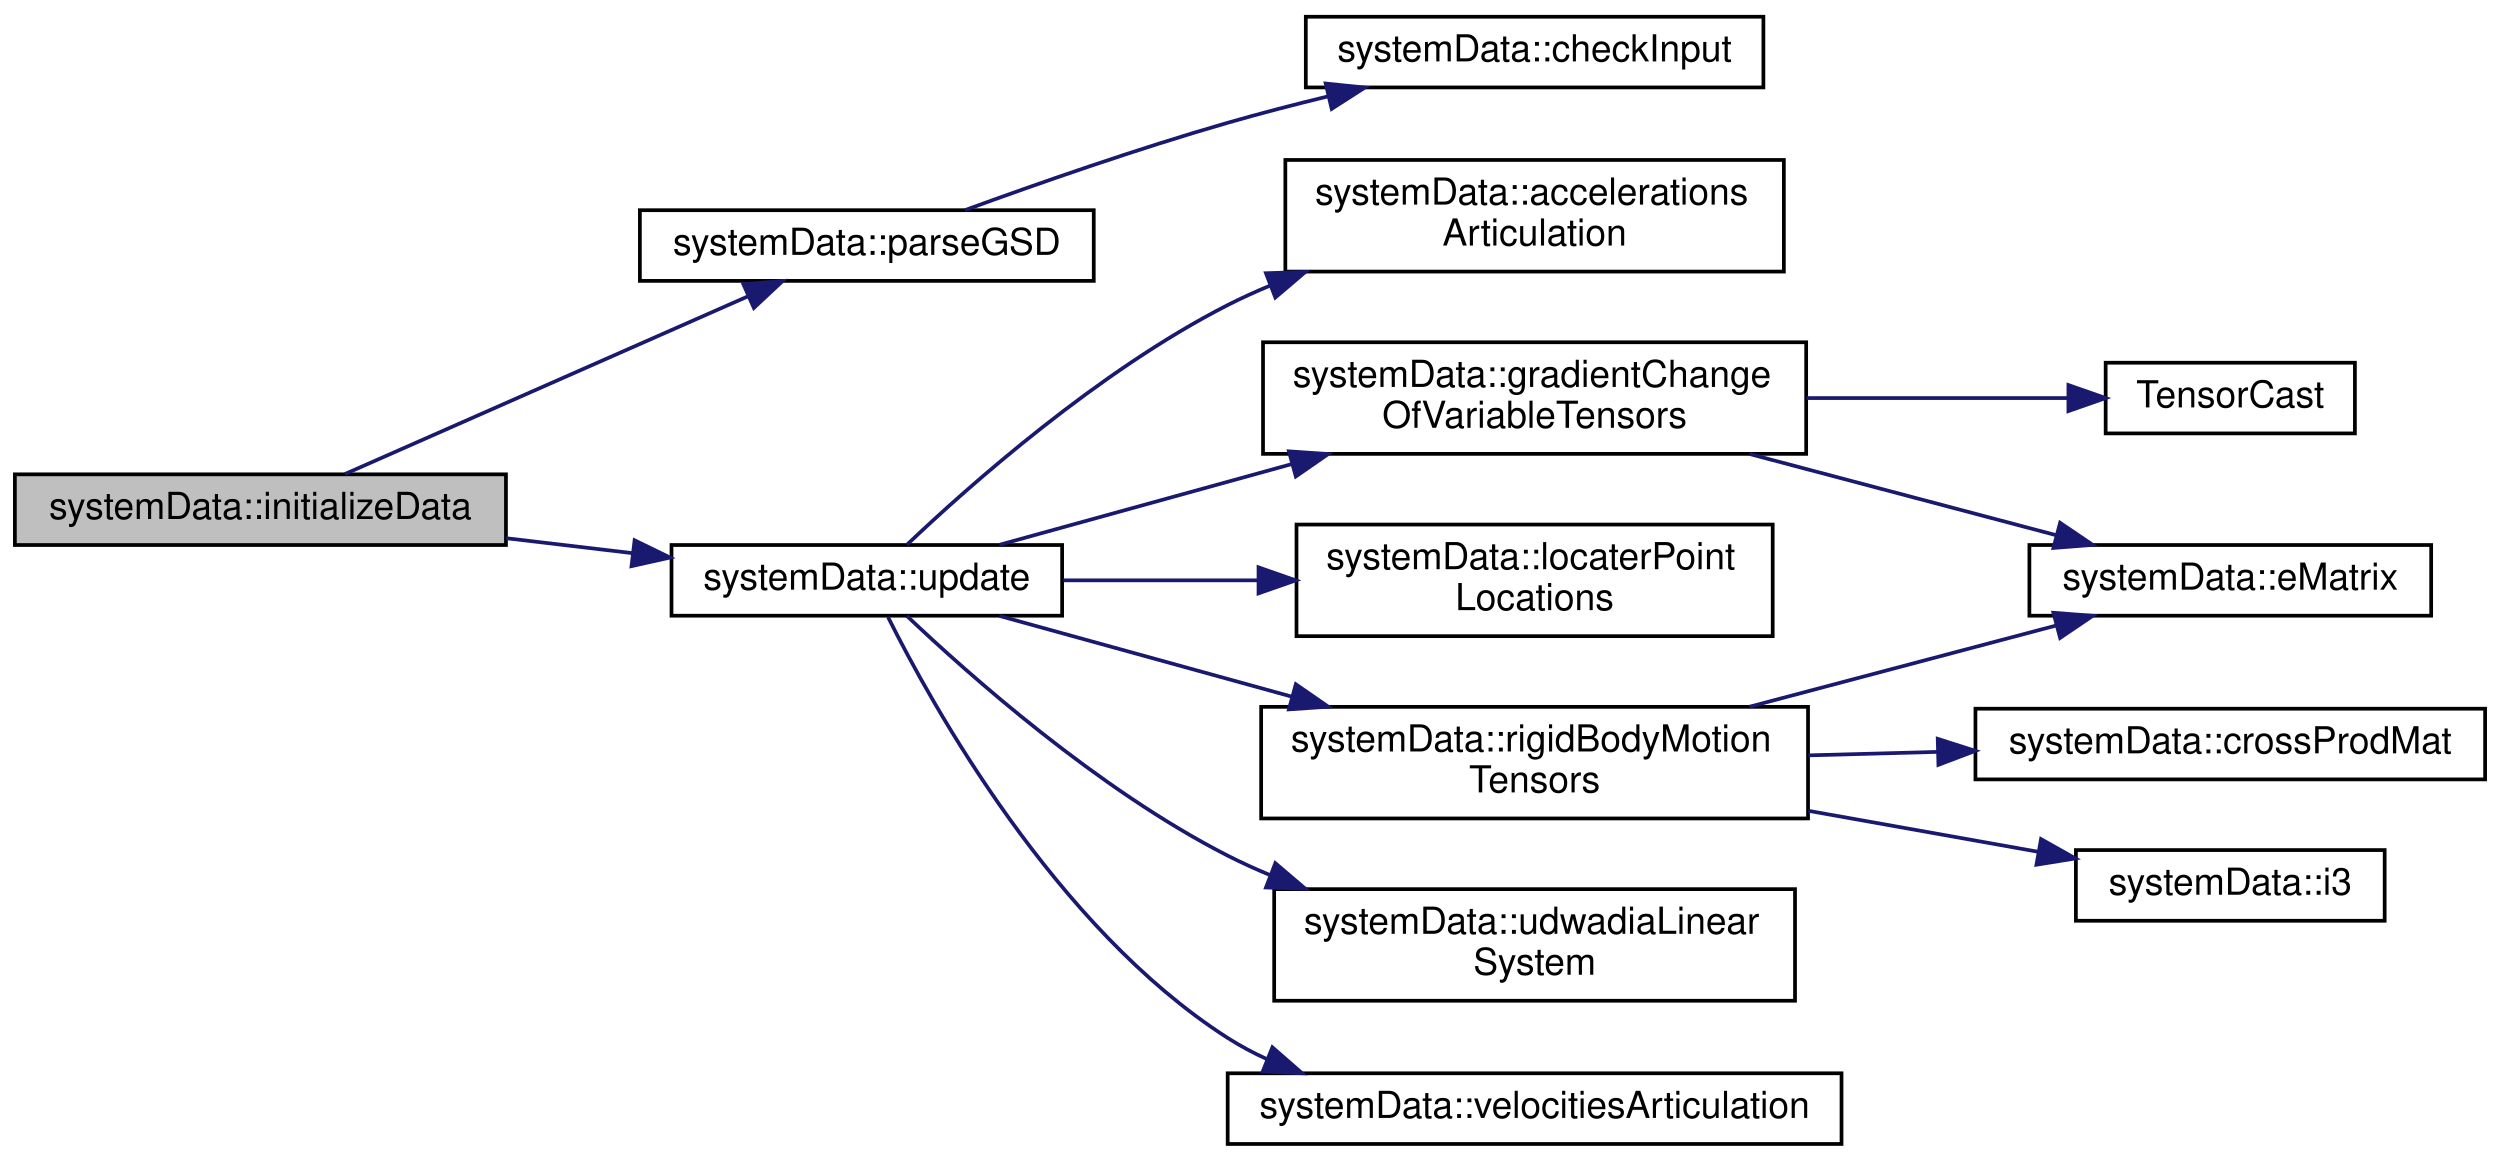
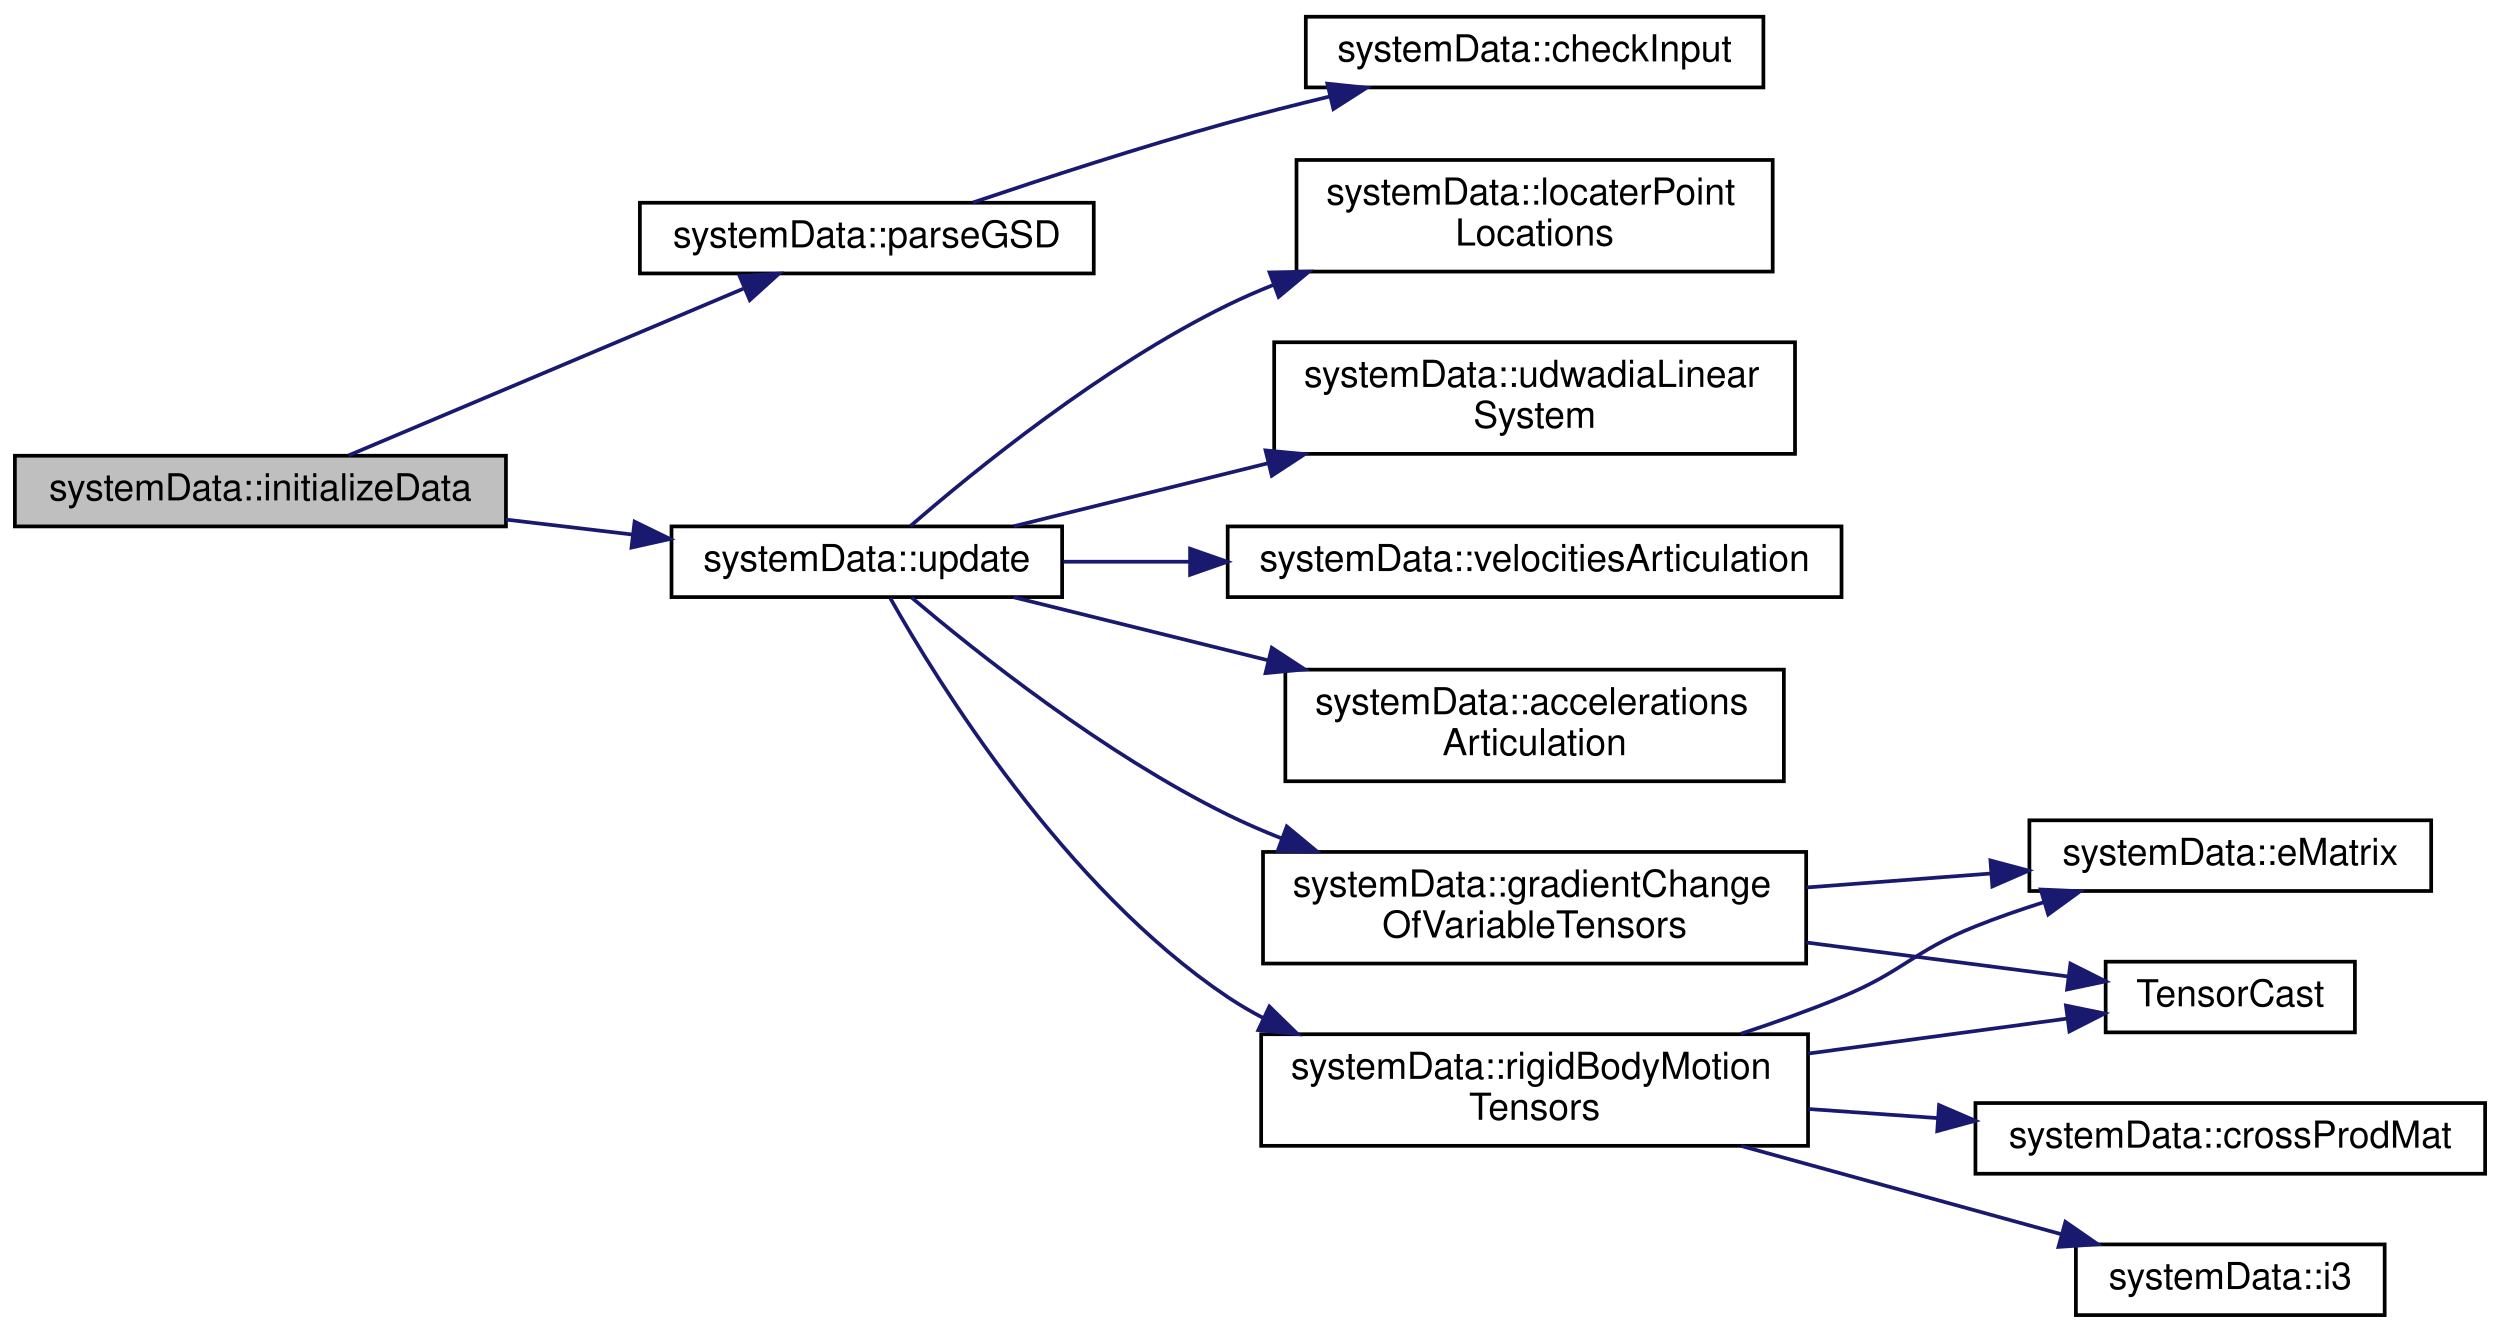
- <svg xmlns="http://www.w3.org/2000/svg" xmlns:xlink="http://www.w3.org/1999/xlink" width="672pt" height="312pt" viewBox="0.00 0.00 672.00 312.00">
-   <g id="graph0" class="graph" transform="scale(1 1) rotate(0) translate(4 308)">
+ <svg xmlns="http://www.w3.org/2000/svg" xmlns:xlink="http://www.w3.org/1999/xlink" width="672pt" height="358pt" viewBox="0.00 0.00 672.00 358.00">
+   <g id="graph0" class="graph" transform="scale(1 1) rotate(0) translate(4 354)">
    <g id="node1" class="node">
      <g id="a_node1">
        <a xlink:title="Function loads data from GSD file using GSDUtil class.">
-           <polygon fill="#bfbfbf" stroke="black" points="0,-161.5 0,-180.5 132,-180.5 132,-161.5 0,-161.5" />
-           <text text-anchor="middle" x="66" y="-168.5" font-family="Helvetica,sans-Serif" font-size="10.00">systemData::initializeData</text>
+           <polygon fill="#bfbfbf" stroke="black" points="0,-212.5 0,-231.5 132,-231.5 132,-212.5 0,-212.5" />
+           <text text-anchor="middle" x="66" y="-219.5" font-family="Helvetica,sans-Serif" font-size="10.00">systemData::initializeData</text>
        </a>
      </g>
    </g>
    <g id="node2" class="node">
      <g id="a_node2">
        <a xlink:href="classsystemData.html#a74a503e80869c3ef4a9b6edefd132726" target="_top" xlink:title=" ">
-           <polygon fill="none" stroke="black" points="168,-232.5 168,-251.5 290,-251.5 290,-232.5 168,-232.5" />
-           <text text-anchor="middle" x="229" y="-239.5" font-family="Helvetica,sans-Serif" font-size="10.00">systemData::parseGSD</text>
+           <polygon fill="none" stroke="black" points="168,-280.5 168,-299.5 290,-299.5 290,-280.5 168,-280.5" />
+           <text text-anchor="middle" x="229" y="-287.5" font-family="Helvetica,sans-Serif" font-size="10.00">systemData::parseGSD</text>
        </a>
      </g>
    </g>
    <g id="edge1" class="edge">
-       <path fill="none" stroke="midnightblue" d="M88.71,-180.58C116.64,-192.89 165.32,-214.36 197.1,-228.37" />
-       <polygon fill="midnightblue" stroke="midnightblue" points="195.81,-231.63 206.37,-232.46 198.64,-225.23 195.81,-231.63" />
+       <path fill="none" stroke="midnightblue" d="M89.73,-231.6C117.41,-243.29 164.37,-263.13 195.78,-276.39" />
+       <polygon fill="midnightblue" stroke="midnightblue" points="194.82,-279.78 205.39,-280.45 197.54,-273.34 194.82,-279.78" />
    </g>
    <g id="node4" class="node">
      <g id="a_node4">
        <a xlink:href="classsystemData.html#abe08e8ef40710f40f585342d24076085" target="_top" xlink:title="Updates all relevant rigid body motion tensors, respective gradients, and kinematic/Udwadia constrain...">
-           <polygon fill="none" stroke="black" points="176.5,-142.5 176.5,-161.5 281.5,-161.5 281.5,-142.5 176.5,-142.5" />
-           <text text-anchor="middle" x="229" y="-149.5" font-family="Helvetica,sans-Serif" font-size="10.00">systemData::update</text>
+           <polygon fill="none" stroke="black" points="176.5,-193.5 176.5,-212.5 281.5,-212.5 281.5,-193.5 176.5,-193.5" />
+           <text text-anchor="middle" x="229" y="-200.5" font-family="Helvetica,sans-Serif" font-size="10.00">systemData::update</text>
        </a>
      </g>
    </g>
    <g id="edge3" class="edge">
-       <path fill="none" stroke="midnightblue" d="M132.02,-163.33C143.25,-162 154.89,-160.63 166.03,-159.31" />
-       <polygon fill="midnightblue" stroke="midnightblue" points="166.58,-162.77 176.1,-158.13 165.75,-155.82 166.58,-162.77" />
+       <path fill="none" stroke="midnightblue" d="M132.02,-214.33C143.25,-213 154.89,-211.63 166.03,-210.31" />
+       <polygon fill="midnightblue" stroke="midnightblue" points="166.58,-213.77 176.1,-209.13 165.75,-206.82 166.58,-213.77" />
    </g>
    <g id="node3" class="node">
      <g id="a_node3">
        <a xlink:href="classsystemData.html#a3f978844a3292e9ca096be6741c48dc2" target="_top" xlink:title=" ">
-           <polygon fill="none" stroke="black" points="347,-284.5 347,-303.5 470,-303.5 470,-284.5 347,-284.5" />
-           <text text-anchor="middle" x="408.5" y="-291.5" font-family="Helvetica,sans-Serif" font-size="10.00">systemData::checkInput</text>
+           <polygon fill="none" stroke="black" points="347,-330.5 347,-349.5 470,-349.5 470,-330.5 347,-330.5" />
+           <text text-anchor="middle" x="408.5" y="-337.5" font-family="Helvetica,sans-Serif" font-size="10.00">systemData::checkInput</text>
        </a>
      </g>
    </g>
    <g id="edge2" class="edge">
-       <path fill="none" stroke="midnightblue" d="M255.44,-251.54C274.66,-258.55 301.78,-268.03 326,-275 334.72,-277.51 344.03,-279.92 353.12,-282.14" />
-       <polygon fill="midnightblue" stroke="midnightblue" points="352.34,-285.55 362.87,-284.46 353.96,-278.74 352.34,-285.55" />
+       <path fill="none" stroke="midnightblue" d="M257.54,-299.57C276.63,-306.03 302.71,-314.54 326,-321 334.84,-323.45 344.28,-325.85 353.49,-328.08" />
+       <polygon fill="midnightblue" stroke="midnightblue" points="352.8,-331.51 363.34,-330.41 354.42,-324.7 352.8,-331.51" />
    </g>
    <g id="node5" class="node">
      <g id="a_node5">
        <a xlink:href="classsystemData.html#ac981cce9f038194aea9f48f57252ca7b" target="_top" xlink:title=" ">
-           <polygon fill="none" stroke="black" points="341.5,-235 341.5,-265 475.5,-265 475.5,-235 341.5,-235" />
-           <text text-anchor="start" x="349.5" y="-253" font-family="Helvetica,sans-Serif" font-size="10.00">systemData::accelerations</text>
-           <text text-anchor="middle" x="408.5" y="-242" font-family="Helvetica,sans-Serif" font-size="10.00">Articulation</text>
+           <polygon fill="none" stroke="black" points="341.5,-144 341.5,-174 475.5,-174 475.5,-144 341.5,-144" />
+           <text text-anchor="start" x="349.5" y="-162" font-family="Helvetica,sans-Serif" font-size="10.00">systemData::accelerations</text>
+           <text text-anchor="middle" x="408.5" y="-151" font-family="Helvetica,sans-Serif" font-size="10.00">Articulation</text>
        </a>
      </g>
    </g>
    <g id="edge4" class="edge">
-       <path fill="none" stroke="midnightblue" d="M239.79,-161.58C256.25,-177.21 291.13,-208.22 326,-226 329.7,-227.88 333.56,-229.64 337.52,-231.28" />
-       <polygon fill="midnightblue" stroke="midnightblue" points="336.29,-234.56 346.88,-234.9 338.81,-228.03 336.29,-234.56" />
+       <path fill="none" stroke="midnightblue" d="M268.51,-193.45C288.5,-188.5 313.55,-182.29 336.86,-176.51" />
+       <polygon fill="midnightblue" stroke="midnightblue" points="337.86,-179.87 346.72,-174.07 336.18,-173.07 337.86,-179.87" />
    </g>
    <g id="node6" class="node">
      <g id="a_node6">
        <a xlink:href="classsystemData.html#a3c41026c4b66d4f6e6e22a6398c6ced8" target="_top" xlink:title=" ">
-           <polygon fill="none" stroke="black" points="335.5,-186 335.5,-216 481.5,-216 481.5,-186 335.5,-186" />
-           <text text-anchor="start" x="343.5" y="-204" font-family="Helvetica,sans-Serif" font-size="10.00">systemData::gradientChange</text>
-           <text text-anchor="middle" x="408.5" y="-193" font-family="Helvetica,sans-Serif" font-size="10.00">OfVariableTensors</text>
+           <polygon fill="none" stroke="black" points="335.5,-95 335.5,-125 481.5,-125 481.5,-95 335.5,-95" />
+           <text text-anchor="start" x="343.5" y="-113" font-family="Helvetica,sans-Serif" font-size="10.00">systemData::gradientChange</text>
+           <text text-anchor="middle" x="408.5" y="-102" font-family="Helvetica,sans-Serif" font-size="10.00">OfVariableTensors</text>
        </a>
      </g>
    </g>
    <g id="edge5" class="edge">
-       <path fill="none" stroke="midnightblue" d="M264.65,-161.56C286.92,-167.71 316.55,-175.89 343.05,-183.21" />
-       <polygon fill="midnightblue" stroke="midnightblue" points="342.46,-186.68 353.03,-185.96 344.32,-179.93 342.46,-186.68" />
+       <path fill="none" stroke="midnightblue" d="M241.07,-193.35C258.19,-178.85 292.64,-151.4 326,-135 330.61,-132.73 335.47,-130.62 340.43,-128.66" />
+       <polygon fill="midnightblue" stroke="midnightblue" points="341.89,-131.85 350.05,-125.09 339.45,-125.29 341.89,-131.85" />
    </g>
    <g id="node9" class="node">
      <g id="a_node9">
        <a xlink:href="classsystemData.html#ab3fc7f3cc4c79bbad6e9bb73e127e8c3" target="_top" xlink:title=" ">
-           <polygon fill="none" stroke="black" points="344.5,-137 344.5,-167 472.5,-167 472.5,-137 344.5,-137" />
-           <text text-anchor="start" x="352.5" y="-155" font-family="Helvetica,sans-Serif" font-size="10.00">systemData::locaterPoint</text>
-           <text text-anchor="middle" x="408.5" y="-144" font-family="Helvetica,sans-Serif" font-size="10.00">Locations</text>
+           <polygon fill="none" stroke="black" points="344.5,-281 344.5,-311 472.5,-311 472.5,-281 344.5,-281" />
+           <text text-anchor="start" x="352.5" y="-299" font-family="Helvetica,sans-Serif" font-size="10.00">systemData::locaterPoint</text>
+           <text text-anchor="middle" x="408.5" y="-288" font-family="Helvetica,sans-Serif" font-size="10.00">Locations</text>
        </a>
      </g>
    </g>
    <g id="edge8" class="edge">
-       <path fill="none" stroke="midnightblue" d="M281.82,-152C298.16,-152 316.53,-152 334.07,-152" />
-       <polygon fill="midnightblue" stroke="midnightblue" points="334.29,-155.5 344.29,-152 334.29,-148.5 334.29,-155.5" />
+       <path fill="none" stroke="midnightblue" d="M240.74,-212.61C257.7,-227.33 292.26,-255.5 326,-272 329.98,-273.95 334.16,-275.77 338.42,-277.47" />
+       <polygon fill="midnightblue" stroke="midnightblue" points="337.26,-280.77 347.85,-280.99 339.7,-274.21 337.26,-280.77" />
    </g>
    <g id="node10" class="node">
      <g id="a_node10">
        <a xlink:href="classsystemData.html#a05afc9e7e7423d88def51ec43ab91a33" target="_top" xlink:title=" ">
-           <polygon fill="none" stroke="black" points="335,-88 335,-118 482,-118 482,-88 335,-88" />
-           <text text-anchor="start" x="343" y="-106" font-family="Helvetica,sans-Serif" font-size="10.00">systemData::rigidBodyMotion</text>
-           <text text-anchor="middle" x="408.5" y="-95" font-family="Helvetica,sans-Serif" font-size="10.00">Tensors</text>
+           <polygon fill="none" stroke="black" points="335,-46 335,-76 482,-76 482,-46 335,-46" />
+           <text text-anchor="start" x="343" y="-64" font-family="Helvetica,sans-Serif" font-size="10.00">systemData::rigidBodyMotion</text>
+           <text text-anchor="middle" x="408.5" y="-53" font-family="Helvetica,sans-Serif" font-size="10.00">Tensors</text>
        </a>
      </g>
    </g>
    <g id="edge9" class="edge">
-       <path fill="none" stroke="midnightblue" d="M264.65,-142.44C286.92,-136.29 316.55,-128.11 343.05,-120.79" />
-       <polygon fill="midnightblue" stroke="midnightblue" points="344.32,-124.07 353.03,-118.04 342.46,-117.32 344.32,-124.07" />
+       <path fill="none" stroke="midnightblue" d="M235.32,-193.19C247.97,-170.76 282.13,-115.41 326,-86 329.07,-83.94 332.32,-82.05 335.67,-80.3" />
+       <polygon fill="midnightblue" stroke="midnightblue" points="337.21,-83.45 344.79,-76.04 334.24,-77.11 337.21,-83.45" />
    </g>
    <g id="node13" class="node">
      <g id="a_node13">
        <a xlink:href="classsystemData.html#aaf3a4980d7dc49d7339a828ed95ee4d6" target="_top" xlink:title=" ">
-           <polygon fill="none" stroke="black" points="338.5,-39 338.5,-69 478.5,-69 478.5,-39 338.5,-39" />
-           <text text-anchor="start" x="346.5" y="-57" font-family="Helvetica,sans-Serif" font-size="10.00">systemData::udwadiaLinear</text>
-           <text text-anchor="middle" x="408.5" y="-46" font-family="Helvetica,sans-Serif" font-size="10.00">System</text>
+           <polygon fill="none" stroke="black" points="338.5,-232 338.5,-262 478.5,-262 478.5,-232 338.5,-232" />
+           <text text-anchor="start" x="346.5" y="-250" font-family="Helvetica,sans-Serif" font-size="10.00">systemData::udwadiaLinear</text>
+           <text text-anchor="middle" x="408.5" y="-239" font-family="Helvetica,sans-Serif" font-size="10.00">System</text>
        </a>
      </g>
    </g>
-     <g id="edge13" class="edge">
-       <path fill="none" stroke="midnightblue" d="M239.79,-142.42C256.25,-126.79 291.13,-95.78 326,-78 329.7,-76.12 333.56,-74.36 337.52,-72.72" />
-       <polygon fill="midnightblue" stroke="midnightblue" points="338.81,-75.97 346.88,-69.1 336.29,-69.44 338.81,-75.97" />
+     <g id="edge14" class="edge">
+       <path fill="none" stroke="midnightblue" d="M268.51,-212.55C288.5,-217.5 313.55,-223.71 336.86,-229.49" />
+       <polygon fill="midnightblue" stroke="midnightblue" points="336.18,-232.93 346.72,-231.93 337.86,-226.13 336.18,-232.93" />
    </g>
    <g id="node14" class="node">
      <g id="a_node14">
        <a xlink:href="classsystemData.html#a6bd16f2dd99236594ce5b12cd2cab57a" target="_top" xlink:title=" ">
-           <polygon fill="none" stroke="black" points="326,-0.5 326,-19.5 491,-19.5 491,-0.5 326,-0.5" />
-           <text text-anchor="middle" x="408.5" y="-7.5" font-family="Helvetica,sans-Serif" font-size="10.00">systemData::velocitiesArticulation</text>
+           <polygon fill="none" stroke="black" points="326,-193.5 326,-212.5 491,-212.5 491,-193.5 326,-193.5" />
+           <text text-anchor="middle" x="408.5" y="-200.5" font-family="Helvetica,sans-Serif" font-size="10.00">systemData::velocitiesArticulation</text>
        </a>
      </g>
    </g>
-     <g id="edge14" class="edge">
-       <path fill="none" stroke="midnightblue" d="M234.68,-142.17C246.45,-118.6 279.66,-58.61 326,-29 329.35,-26.86 332.91,-24.96 336.6,-23.28" />
-       <polygon fill="midnightblue" stroke="midnightblue" points="338.02,-26.48 346,-19.51 335.42,-19.98 338.02,-26.48" />
+     <g id="edge15" class="edge">
+       <path fill="none" stroke="midnightblue" d="M281.82,-203C292.5,-203 304.06,-203 315.68,-203" />
+       <polygon fill="midnightblue" stroke="midnightblue" points="315.89,-206.5 325.89,-203 315.89,-199.5 315.89,-206.5" />
    </g>
    <g id="node7" class="node">
      <g id="a_node7">
        <a xlink:href="classsystemData.html#a19a83a255eb6f1de4bcfe2ea8e31ffa9" target="_top" xlink:title="Computes the E matrix of quaternion (4-vector) input.">
-           <polygon fill="none" stroke="black" points="541.5,-142.5 541.5,-161.5 649.5,-161.5 649.5,-142.5 541.5,-142.5" />
-           <text text-anchor="middle" x="595.5" y="-149.5" font-family="Helvetica,sans-Serif" font-size="10.00">systemData::eMatrix</text>
+           <polygon fill="none" stroke="black" points="541.5,-114.5 541.5,-133.5 649.5,-133.5 649.5,-114.5 541.5,-114.5" />
+           <text text-anchor="middle" x="595.5" y="-121.5" font-family="Helvetica,sans-Serif" font-size="10.00">systemData::eMatrix</text>
        </a>
      </g>
    </g>
    <g id="edge6" class="edge">
-       <path fill="none" stroke="midnightblue" d="M466.26,-185.97C492.68,-178.97 523.7,-170.75 548.61,-164.16" />
-       <polygon fill="midnightblue" stroke="midnightblue" points="549.76,-167.47 558.53,-161.53 547.96,-160.71 549.76,-167.47" />
+       <path fill="none" stroke="midnightblue" d="M481.56,-115.45C497.87,-116.69 515.07,-117.99 531,-119.19" />
+       <polygon fill="midnightblue" stroke="midnightblue" points="531.03,-122.71 541.26,-119.97 531.55,-115.73 531.03,-122.71" />
    </g>
    <g id="node8" class="node">
      <g id="a_node8">
        <a xlink:href="helper__eigenTensorConversion_8hpp.html#a556fb613b733267c9404648bc66bd0bd" target="_top" xlink:title="Convert Eigen::Matrix --&gt; Eigen::Tensor.">
-           <polygon fill="none" stroke="black" points="562,-191.5 562,-210.5 629,-210.5 629,-191.5 562,-191.5" />
-           <text text-anchor="middle" x="595.5" y="-198.5" font-family="Helvetica,sans-Serif" font-size="10.00">TensorCast</text>
+           <polygon fill="none" stroke="black" points="562,-76.5 562,-95.5 629,-95.5 629,-76.5 562,-76.5" />
+           <text text-anchor="middle" x="595.5" y="-83.5" font-family="Helvetica,sans-Serif" font-size="10.00">TensorCast</text>
        </a>
      </g>
    </g>
    <g id="edge7" class="edge">
-       <path fill="none" stroke="midnightblue" d="M481.56,-201C505.34,-201 531.02,-201 551.87,-201" />
-       <polygon fill="midnightblue" stroke="midnightblue" points="551.99,-204.5 561.99,-201 551.99,-197.5 551.99,-204.5" />
+       <path fill="none" stroke="midnightblue" d="M481.56,-100.65C505.34,-97.57 531.02,-94.24 551.87,-91.53" />
+       <polygon fill="midnightblue" stroke="midnightblue" points="552.53,-94.97 561.99,-90.22 551.63,-88.03 552.53,-94.97" />
    </g>
    <g id="edge11" class="edge">
-       <path fill="none" stroke="midnightblue" d="M466.26,-118.03C492.68,-125.03 523.7,-133.25 548.61,-139.84" />
-       <polygon fill="midnightblue" stroke="midnightblue" points="547.96,-143.29 558.53,-142.47 549.76,-136.53 547.96,-143.29" />
+       <path fill="none" stroke="midnightblue" d="M463.93,-76.13C473.07,-79.12 482.38,-82.44 491,-86 507.72,-92.91 510.2,-98.29 527,-105 532.86,-107.34 539.12,-109.51 545.37,-111.49" />
+       <polygon fill="midnightblue" stroke="midnightblue" points="544.54,-114.9 555.13,-114.43 546.56,-108.19 544.54,-114.9" />
+     </g>
+     <g id="edge13" class="edge">
+       <path fill="none" stroke="midnightblue" d="M482.09,-70.81C505.64,-73.99 531,-77.42 551.67,-80.21" />
+       <polygon fill="midnightblue" stroke="midnightblue" points="551.33,-83.7 561.71,-81.57 552.26,-76.76 551.33,-83.7" />
    </g>
    <g id="node11" class="node">
      <g id="a_node11">
        <a xlink:href="classsystemData.html#a0a77c933b764fb36c64ec5e66011482c" target="_top" xlink:title="Function takes in vector in vector cross-product expression: .">
-           <polygon fill="none" stroke="black" points="527,-98.5 527,-117.5 664,-117.5 664,-98.5 527,-98.5" />
-           <text text-anchor="middle" x="595.5" y="-105.5" font-family="Helvetica,sans-Serif" font-size="10.00">systemData::crossProdMat</text>
+           <polygon fill="none" stroke="black" points="527,-38.5 527,-57.5 664,-57.5 664,-38.5 527,-38.5" />
+           <text text-anchor="middle" x="595.5" y="-45.5" font-family="Helvetica,sans-Serif" font-size="10.00">systemData::crossProdMat</text>
        </a>
      </g>
    </g>
    <g id="edge10" class="edge">
-       <path fill="none" stroke="midnightblue" d="M482.09,-104.96C493.52,-105.27 505.37,-105.59 516.91,-105.9" />
-       <polygon fill="midnightblue" stroke="midnightblue" points="516.86,-109.4 526.95,-106.17 517.05,-102.41 516.86,-109.4" />
+       <path fill="none" stroke="midnightblue" d="M482.09,-55.9C493.52,-55.1 505.37,-54.26 516.91,-53.45" />
+       <polygon fill="midnightblue" stroke="midnightblue" points="517.22,-56.94 526.95,-52.75 516.73,-49.96 517.22,-56.94" />
    </g>
    <g id="node12" class="node">
      <g id="a_node12">
        <a xlink:href="classsystemData.html#af8b45529ed83e00cf9c2848b0a03b5e0" target="_top" xlink:title=" ">
-           <polygon fill="none" stroke="black" points="554,-60.5 554,-79.5 637,-79.5 637,-60.5 554,-60.5" />
-           <text text-anchor="middle" x="595.5" y="-67.5" font-family="Helvetica,sans-Serif" font-size="10.00">systemData::i3</text>
+           <polygon fill="none" stroke="black" points="554,-0.5 554,-19.5 637,-19.5 637,-0.5 554,-0.5" />
+           <text text-anchor="middle" x="595.5" y="-7.5" font-family="Helvetica,sans-Serif" font-size="10.00">systemData::i3</text>
        </a>
      </g>
    </g>
    <g id="edge12" class="edge">
-       <path fill="none" stroke="midnightblue" d="M482.09,-90.05C502.77,-86.36 524.84,-82.43 543.9,-79.03" />
-       <polygon fill="midnightblue" stroke="midnightblue" points="544.63,-82.45 553.86,-77.25 543.4,-75.56 544.63,-82.45" />
+       <path fill="none" stroke="midnightblue" d="M464.01,-45.97C491.39,-38.43 524.14,-29.4 549.99,-22.27" />
+       <polygon fill="midnightblue" stroke="midnightblue" points="551.18,-25.57 559.89,-19.54 549.32,-18.83 551.18,-25.57" />
    </g>
  </g>
</svg>
